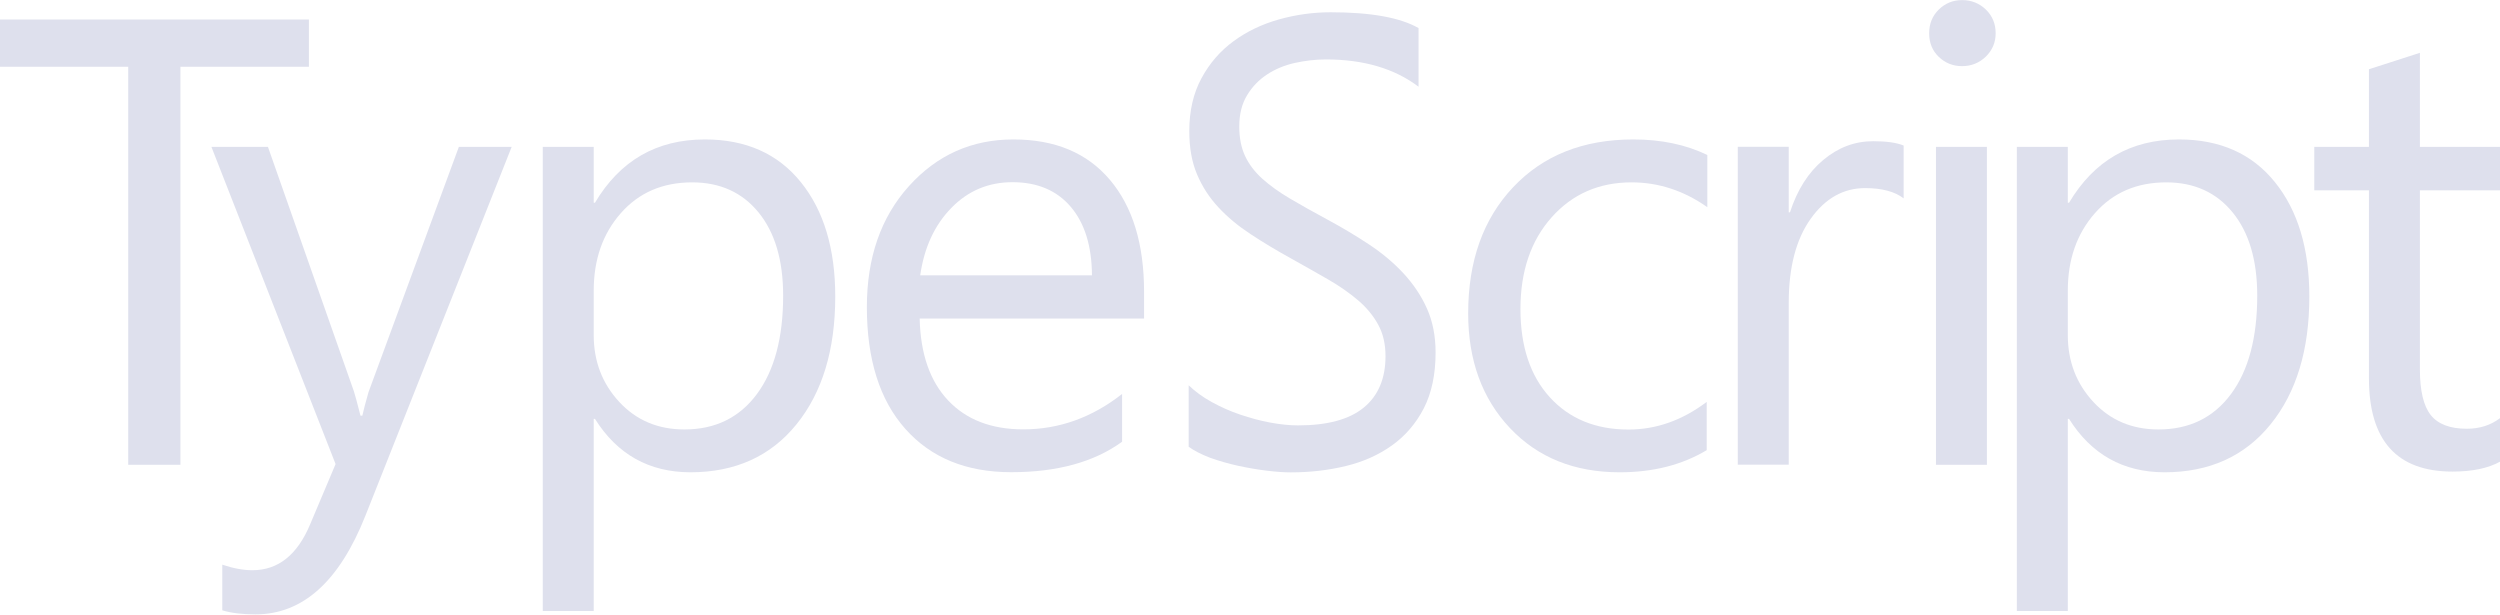
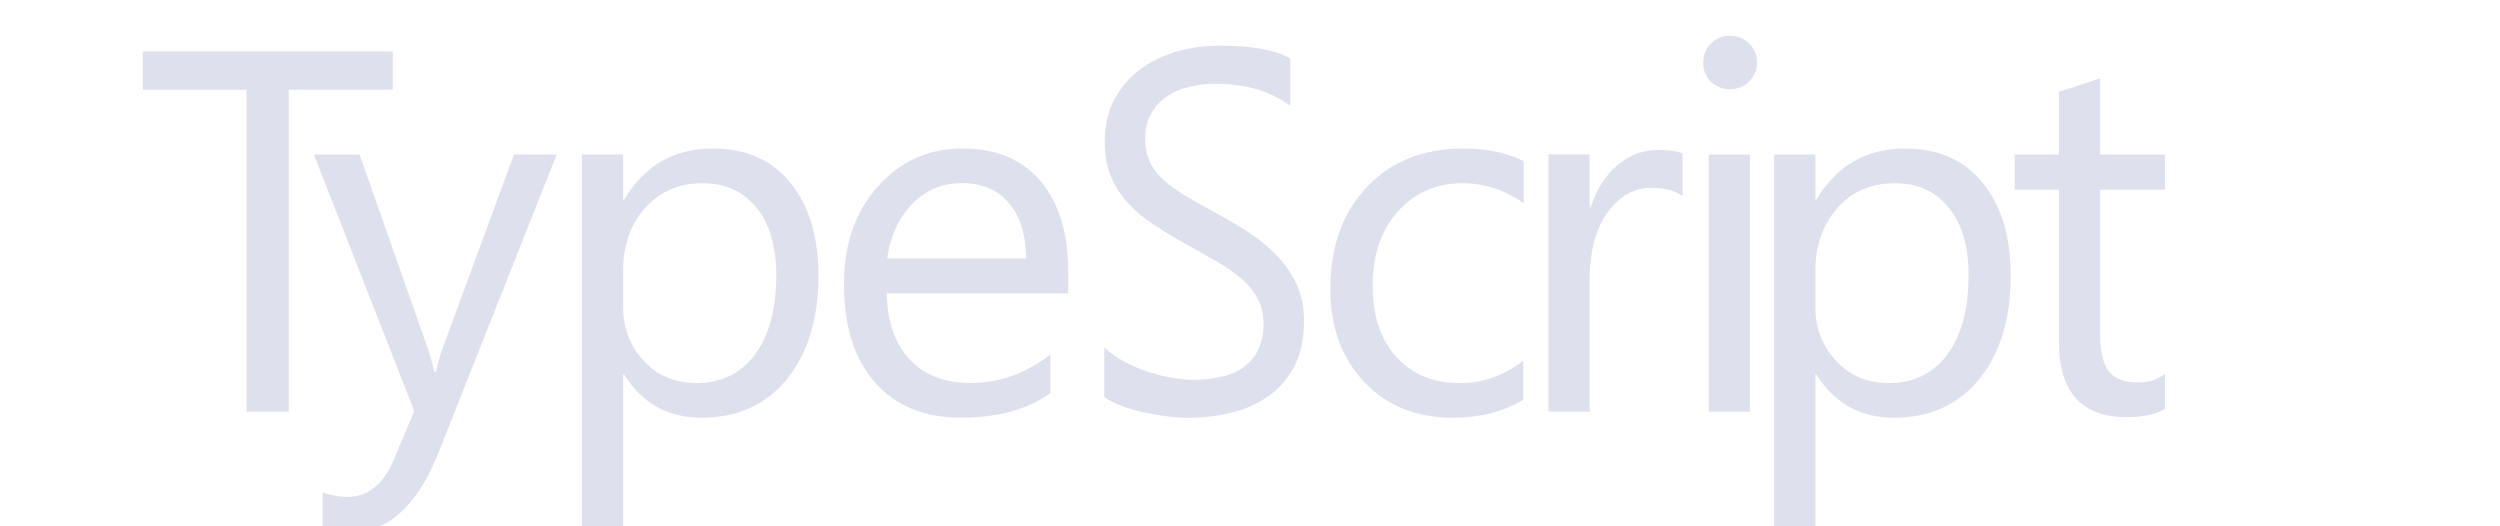
- <svg xmlns="http://www.w3.org/2000/svg" xmlns:html="http://www.w3.org/1999/xhtml" version="1.1" id="logo-typescript" viewBox="0 0 283.09 69.57">
+ <svg xmlns="http://www.w3.org/2000/svg" xmlns:html="http://www.w3.org/1999/xhtml" version="1.1" id="logo-typescript" viewBox="-20 -5 350 73.57">
  <g fill="#DEE0ED">
    <path d="M34.98 7.56H20.43v45.07h-5.91V7.56H0V2.21h34.98V7.56z" />
    <path d="M57.94 16.63L41.38 58.39c-2.95 7.45-7.1 11.18-12.45 11.18 -1.5 0-2.75-0.15-3.76-0.46v-5.17c1.24 0.42 2.38 0.63 3.41 0.63 2.91 0 5.09-1.73 6.54-5.2l2.88-6.82L23.94 16.63h6.4l9.74 27.7c0.12 0.35 0.36 1.27 0.74 2.74h0.21c0.12-0.56 0.35-1.45 0.7-2.67l10.23-27.77H57.94z" />
    <path d="M67.37 47.43h-0.14v21.76h-5.77V16.63h5.77v6.33h0.14c2.84-4.78 6.98-7.17 12.45-7.17 4.64 0 8.26 1.61 10.86 4.83 2.6 3.22 3.9 7.54 3.9 12.96 0 6.02-1.46 10.85-4.39 14.47 -2.93 3.62-6.94 5.43-12.02 5.43C73.5 53.47 69.9 51.46 67.37 47.43zM67.23 32.91v5.03c0 2.98 0.97 5.5 2.9 7.58s4.39 3.11 7.37 3.11c3.49 0 6.23-1.34 8.21-4.01 1.98-2.67 2.97-6.39 2.97-11.14 0-4.01-0.93-7.15-2.78-9.42 -1.85-2.27-4.36-3.41-7.52-3.41 -3.35 0-6.05 1.17-8.09 3.5C68.25 26.47 67.23 29.39 67.23 32.91z" />
    <path d="M129.56 36.07h-25.42c0.09 4.01 1.17 7.1 3.23 9.28 2.06 2.18 4.9 3.27 8.51 3.27 4.05 0 7.78-1.34 11.18-4.01v5.41c-3.16 2.3-7.35 3.45-12.55 3.45 -5.09 0-9.08-1.63-11.99-4.9 -2.91-3.27-4.36-7.87-4.36-13.8 0-5.6 1.59-10.17 4.76-13.69 3.18-3.53 7.12-5.29 11.83-5.29s8.35 1.52 10.93 4.57c2.58 3.05 3.87 7.28 3.87 12.69V36.07zM123.65 31.18c-0.02-3.33-0.83-5.92-2.41-7.77 -1.58-1.85-3.78-2.78-6.59-2.78 -2.72 0-5.03 0.97-6.93 2.92 -1.9 1.95-3.07 4.49-3.52 7.63H123.65z" />
    <path d="M134.6 50.59v-6.96c0.73 0.7 1.6 1.34 2.62 1.9 1.02 0.56 2.09 1.04 3.22 1.42s2.26 0.69 3.39 0.9c1.14 0.21 2.19 0.32 3.15 0.32 3.32 0 5.81-0.67 7.45-2.02 1.64-1.35 2.46-3.29 2.46-5.82 0-1.36-0.27-2.54-0.82-3.55 -0.55-1.01-1.3-1.93-2.27-2.76s-2.11-1.63-3.43-2.39c-1.32-0.76-2.74-1.56-4.26-2.41 -1.61-0.89-3.11-1.79-4.5-2.71 -1.39-0.91-2.61-1.92-3.63-3.02 -1.03-1.1-1.84-2.35-2.43-3.74 -0.59-1.39-0.88-3.03-0.88-4.9 0-2.3 0.46-4.29 1.38-5.99 0.92-1.7 2.13-3.1 3.64-4.2 1.5-1.1 3.21-1.92 5.13-2.46 1.92-0.54 3.88-0.81 5.87-0.81 4.55 0 7.86 0.6 9.94 1.79v6.64c-2.72-2.06-6.22-3.09-10.49-3.09 -1.18 0-2.36 0.14-3.54 0.4 -1.18 0.27-2.23 0.71-3.15 1.32 -0.92 0.61-1.67 1.39-2.25 2.36 -0.58 0.96-0.87 2.13-0.87 3.52 0 1.29 0.22 2.4 0.66 3.34 0.44 0.94 1.09 1.79 1.95 2.57 0.86 0.77 1.9 1.52 3.14 2.25 1.23 0.73 2.65 1.52 4.26 2.39 1.65 0.89 3.22 1.83 4.7 2.81s2.78 2.07 3.89 3.27c1.11 1.2 2 2.52 2.65 3.97 0.65 1.45 0.98 3.12 0.98 4.99 0 2.48-0.45 4.59-1.33 6.31 -0.89 1.72-2.09 3.12-3.6 4.2 -1.51 1.08-3.25 1.86-5.23 2.34 -1.97 0.48-4.05 0.72-6.24 0.72 -0.73 0-1.63-0.06-2.7-0.19s-2.17-0.32-3.28-0.56c-1.12-0.25-2.17-0.55-3.17-0.91C136 51.44 135.21 51.03 134.6 50.59z" />
    <path d="M193.25 50.98c-2.77 1.66-6.05 2.5-9.84 2.5 -5.13 0-9.28-1.67-12.43-5.01s-4.73-7.67-4.73-12.99c0-5.93 1.7-10.69 5.1-14.29 3.4-3.6 7.93-5.4 13.61-5.4 3.16 0 5.95 0.59 8.37 1.76v5.91c-2.67-1.88-5.53-2.81-8.58-2.81 -3.68 0-6.7 1.32-9.05 3.96s-3.53 6.1-3.53 10.39c0 4.22 1.11 7.55 3.32 9.98s5.19 3.66 8.91 3.66c3.14 0 6.09-1.04 8.86-3.13V50.98z" />
    <path d="M215.56 22.46c-1.01-0.77-2.46-1.16-4.36-1.16 -2.46 0-4.52 1.16-6.17 3.48s-2.48 5.48-2.48 9.49v18.35h-5.77v-36h5.77v7.42h0.14c0.82-2.53 2.07-4.51 3.76-5.92 1.69-1.42 3.57-2.13 5.66-2.13 1.5 0 2.65 0.16 3.45 0.49V22.46z" />
    <path d="M222.18 7.49c-1.03 0-1.91-0.35-2.64-1.05s-1.09-1.59-1.09-2.67c0-1.08 0.36-1.97 1.09-2.69 0.73-0.71 1.61-1.07 2.64-1.07 1.05 0 1.95 0.36 2.69 1.07 0.74 0.72 1.11 1.61 1.11 2.69 0 1.03-0.37 1.91-1.11 2.64C224.13 7.12 223.23 7.49 222.18 7.49zM224.99 52.63h-5.77v-36h5.77V52.63z" />
    <path d="M234.29 47.43h-0.14v21.76h-5.77V16.63h5.77v6.33h0.14c2.84-4.78 6.98-7.17 12.45-7.17 4.64 0 8.26 1.61 10.86 4.83 2.6 3.22 3.9 7.54 3.9 12.96 0 6.02-1.46 10.85-4.39 14.47s-6.94 5.43-12.02 5.43C240.42 53.47 236.82 51.46 234.29 47.43zM234.15 32.91v5.03c0 2.98 0.97 5.5 2.9 7.58s4.39 3.11 7.37 3.11c3.49 0 6.23-1.34 8.21-4.01s2.97-6.39 2.97-11.14c0-4.01-0.93-7.15-2.78-9.42 -1.85-2.27-4.36-3.41-7.52-3.41 -3.35 0-6.05 1.17-8.09 3.5C235.17 26.47 234.15 29.39 234.15 32.91z" />
    <path d="M283.09 52.28c-1.36 0.75-3.15 1.12-5.38 1.12 -6.3 0-9.46-3.52-9.46-10.55v-21.3h-6.19v-4.92h6.19V7.84l5.77-1.86v10.65h9.07v4.92h-9.07v20.28c0 2.41 0.41 4.14 1.23 5.17s2.18 1.55 4.08 1.55c1.45 0 2.71-0.4 3.76-1.2V52.28z" />
  </g>
  <html:iframe class="cleanslate hidden" src="moz-extension://5afc3d80-7243-4ca0-88ee-6f40a1cf8976/static/commandline.html" id="cmdline_iframe" loading="lazy" style="height: 0px !important;" />
</svg>
